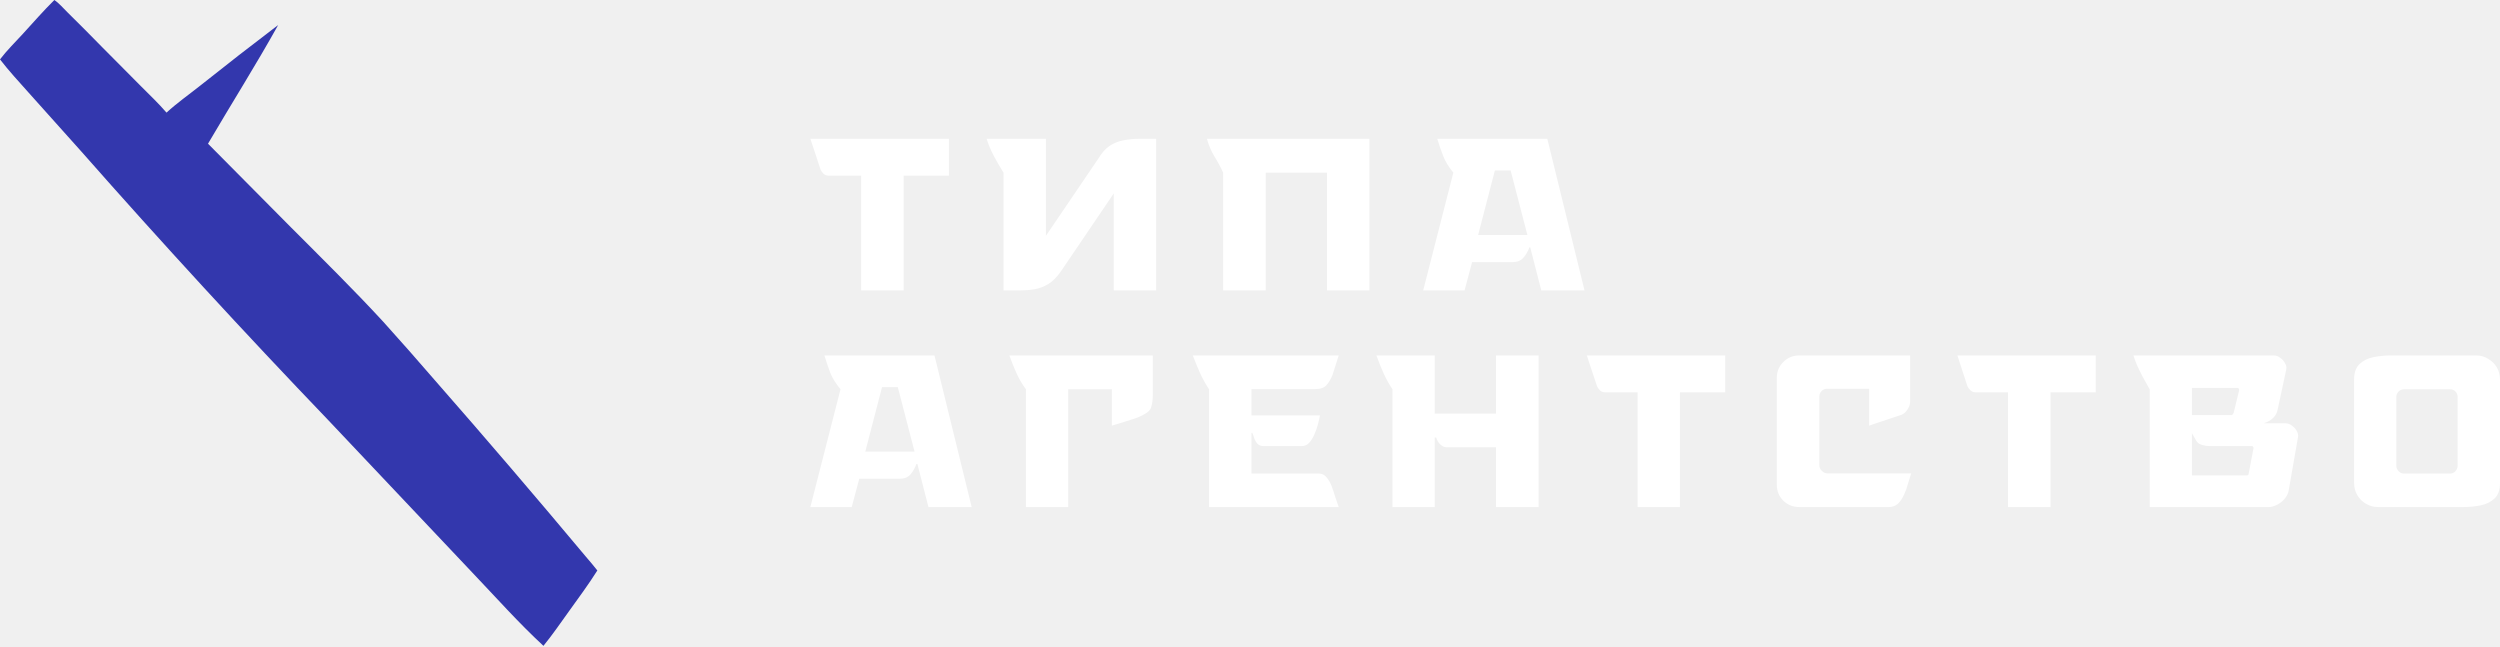
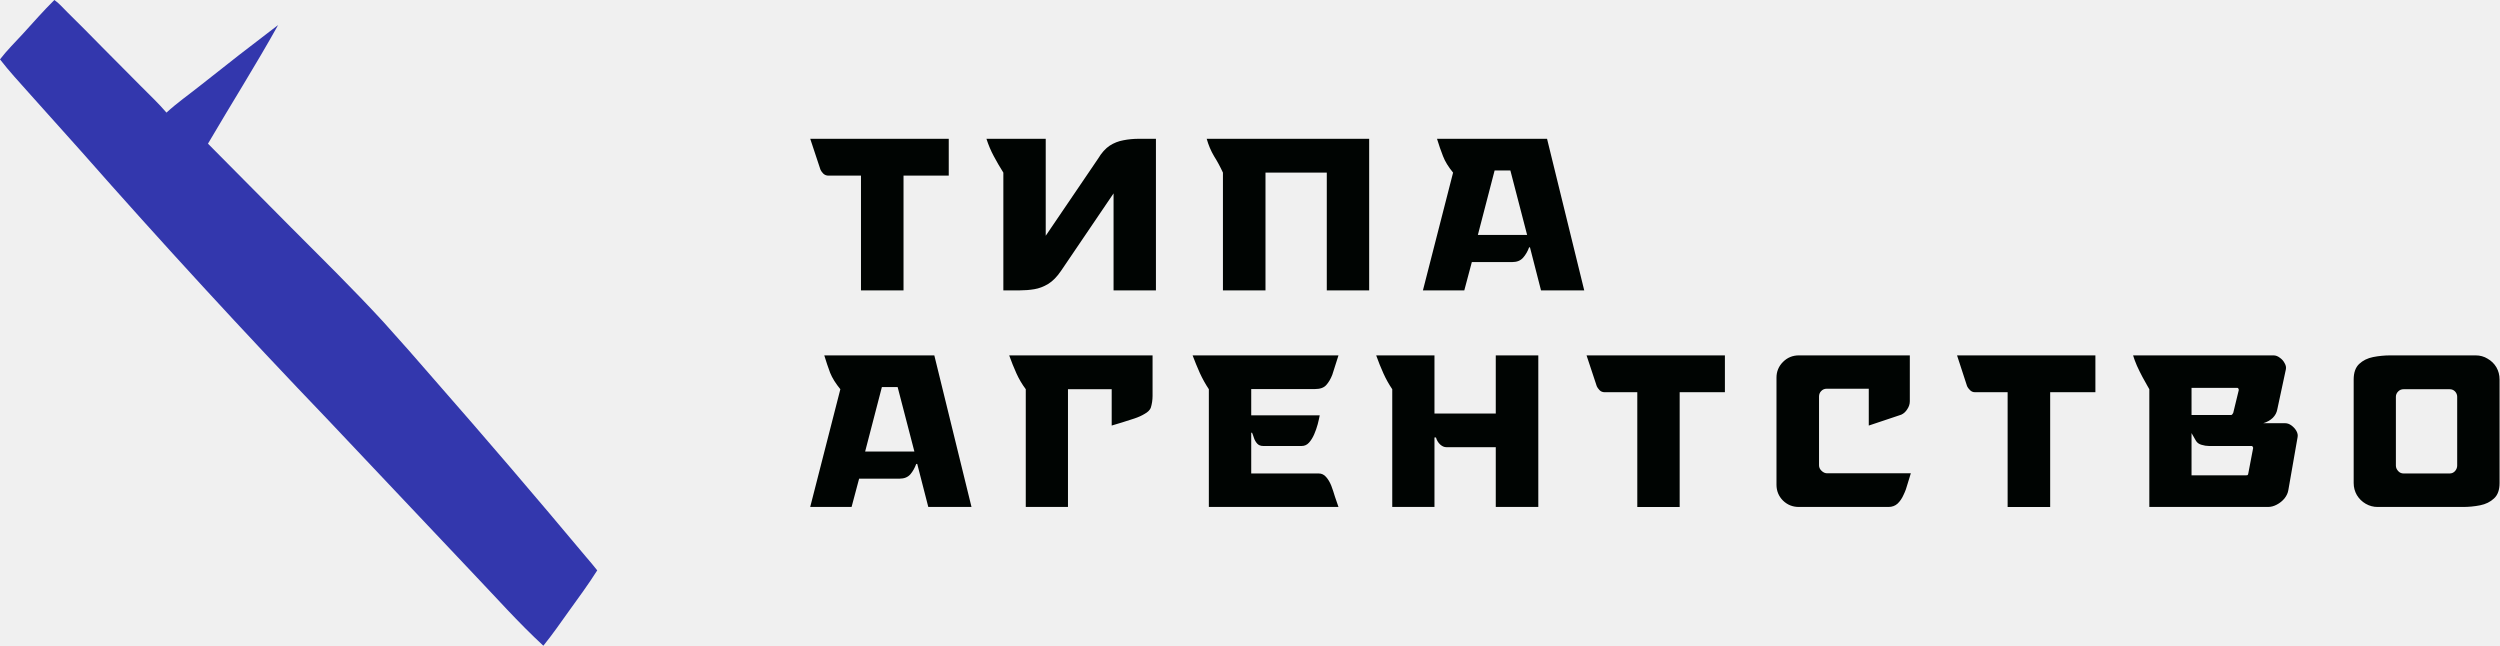
- <svg xmlns="http://www.w3.org/2000/svg" width="1632" height="422" viewBox="0 0 1632 422" fill="none">
-   <path d="M35.494 0C38.435 1.961 41.307 5.361 43.868 7.862C51.559 15.441 59.182 23.094 66.727 30.82L92.088 56.353C97.702 61.984 103.511 67.484 108.696 73.519C115.485 67.268 123.371 61.729 130.614 55.973C147.455 42.561 164.457 29.342 181.599 16.32C167.012 42.522 150.941 67.92 135.788 93.806L190.1 148.574C210.346 168.876 230.839 189.015 250.259 210.115C261.544 222.626 272.694 235.263 283.697 248.023C317.086 286.116 350.028 324.598 382.514 363.458C385.051 366.401 387.548 369.352 389.947 372.407C384.124 381.633 377.588 390.459 371.219 399.314C365.834 406.802 360.596 414.462 354.758 421.603C338.532 406.633 323.558 389.74 308.313 373.761L214.295 274.281C159.301 216.921 105.517 158.404 52.986 98.778L18.851 60.659C12.467 53.489 5.863 46.375 0 38.769C4.438 32.932 9.915 27.575 14.87 22.159C21.664 14.731 28.329 7.075 35.494 0Z" fill="#3337AD" />
-   <path d="M535.683 110.736L529.012 90.614H619.453V114.673H589.926V189.587H562.148V114.673H540.932C539.547 114.673 538.381 114.199 537.433 113.251C536.558 112.304 535.974 111.465 535.683 110.736ZM665.931 189.586H655.104V112.704C652.844 109.132 650.766 105.559 648.871 101.987C646.975 98.487 645.371 94.696 644.059 90.613H682.772V153.935L717.002 103.52C719.262 99.729 721.777 96.922 724.547 95.1C727.245 93.35 730.197 92.183 733.406 91.6C736.614 90.944 740.077 90.616 743.795 90.616H754.731V189.587H727.063V126.265L692.723 176.901C690.099 180.765 687.292 183.608 684.303 185.431C681.386 187.18 678.397 188.31 675.335 188.821C672.273 189.331 669.139 189.586 665.931 189.586ZM787.87 90.614H893.95V189.586H866.282V112.704H826.256V189.586H798.478V112.704C796.729 108.913 794.797 105.34 792.682 101.987C790.641 98.56 789.037 94.77 787.87 90.614ZM938.24 90.614H1010.09L1034.37 189.586H1006.15L998.936 161.48H998.389C997.442 164.104 996.129 166.364 994.452 168.26C992.775 170.156 990.442 171.104 987.453 171.104H960.988L956.067 189.585H929.055L948.74 112.704C945.678 108.986 943.491 105.413 942.178 101.986C940.793 98.487 939.479 94.697 938.24 90.614ZM975.86 111.284L964.924 153.387H997.076L986.14 111.284H975.86Z" fill="white" />
-   <path d="M538.179 232.032H610.03L634.308 331.003H606.093L598.875 302.897H598.219C597.271 305.522 595.995 307.782 594.391 309.678C592.714 311.573 590.381 312.521 587.392 312.521H560.927L556.006 331.003H528.994L548.679 254.121C545.617 250.403 543.393 246.831 542.008 243.404C540.696 239.904 539.418 236.115 538.179 232.032ZM575.799 252.701L564.863 294.805H597.015L586.079 252.701H575.799ZM725.842 277.854V254.123H697.299V331.005H669.74V254.123C667.334 250.915 665.293 247.452 663.616 243.734C661.939 240.016 660.371 236.115 658.913 232.032H752.527V258.498C752.527 261.195 752.126 263.82 751.324 266.372C750.668 267.83 749.356 269.106 747.387 270.199C745.492 271.366 743.232 272.386 740.607 273.261C738.055 274.136 735.431 274.975 732.733 275.777C730.108 276.506 727.811 277.198 725.842 277.854ZM873.917 331.005H789.274V254.123C787.087 250.842 785.118 247.306 783.368 243.515C781.692 239.724 780.124 235.896 778.666 232.032H873.917L869.871 244.718C868.777 247.488 867.465 249.712 865.934 251.389C864.403 253.139 861.96 254.013 858.607 254.013H816.94V271.183H861.668C861.377 272.787 860.939 274.719 860.356 276.979C859.773 279.166 859.007 281.354 858.06 283.541C857.112 285.728 855.982 287.551 854.669 289.009C853.357 290.467 851.753 291.196 849.857 291.196H824.814C823.064 291.196 821.715 290.649 820.768 289.556C819.82 288.462 819.127 287.223 818.69 285.838C818.252 284.452 817.851 283.359 817.487 282.557H816.94V309.131H861.012C862.908 309.131 864.512 309.897 865.824 311.428C867.136 312.886 868.267 314.782 869.214 317.114C870.089 319.448 870.891 321.854 871.62 324.332C872.422 326.811 873.188 329.036 873.917 331.005ZM976.608 269.982V232.034H1004.39V331.006H976.608V291.964H944.237C942.925 291.964 941.613 291.381 940.3 290.214C938.988 288.975 938.077 287.444 937.566 285.621H936.582V331.005H909.023V254.124C906.836 250.916 904.904 247.453 903.228 243.735C901.551 240.017 899.983 236.116 898.525 232.033H936.582V269.981L976.608 269.982ZM1042.55 252.156L1035.88 232.034H1126.21V256.093H1096.68V331.007H1069.02V256.093H1047.8C1046.34 256.093 1045.17 255.619 1044.3 254.672C1043.42 253.724 1042.84 252.885 1042.55 252.156ZM1241.37 270.748L1220.15 277.856V253.797H1192.7C1191.24 253.797 1190.04 254.307 1189.09 255.328C1188.14 256.275 1187.67 257.478 1187.67 258.936V303.774C1187.67 305.159 1188.22 306.362 1189.31 307.383C1190.4 308.477 1191.64 309.023 1193.03 309.023H1247.6C1246.94 311.065 1246.25 313.325 1245.52 315.804C1244.87 318.356 1243.99 320.761 1242.9 323.022C1241.88 325.355 1240.57 327.287 1238.96 328.818C1237.36 330.276 1235.35 331.005 1232.95 331.005H1174.55C1170.47 331.005 1167 329.62 1164.16 326.849C1161.32 324.006 1159.9 320.543 1159.9 316.46V246.577C1159.9 242.567 1161.32 239.14 1164.16 236.297C1167 233.454 1170.47 232.032 1174.55 232.032H1246.95V261.997C1246.95 263.819 1246.4 265.533 1245.31 267.136C1244.29 268.813 1242.97 270.019 1241.37 270.748ZM1284.35 252.156L1277.78 232.034H1368.11V256.093H1338.59V331.007H1310.81V256.093H1289.59C1288.21 256.093 1287.08 255.619 1286.2 254.672C1285.26 253.724 1284.64 252.885 1284.35 252.156ZM1480.76 331.006H1403.33V254.124C1403.33 254.124 1402.89 253.359 1402.02 251.828C1401.14 250.297 1400.08 248.401 1398.84 246.141C1397.6 243.808 1396.4 241.366 1395.23 238.814C1394.14 236.262 1393.3 234.002 1392.72 232.034H1484.37C1485.82 232.034 1487.21 232.544 1488.52 233.565C1489.91 234.512 1490.96 235.715 1491.69 237.173C1492.5 238.559 1492.75 239.907 1492.46 241.22L1486.88 267.248C1486.52 269.362 1485.53 271.221 1483.93 272.825C1482.25 274.429 1480.17 275.596 1477.7 276.325H1492.02C1493.41 276.325 1494.76 276.799 1496.07 277.747C1497.45 278.767 1498.55 279.97 1499.35 281.355C1500.15 282.814 1500.41 284.199 1500.11 285.511L1494.1 319.96C1493.81 321.855 1492.97 323.678 1491.58 325.428C1490.2 327.105 1488.52 328.454 1486.55 329.474C1484.66 330.495 1482.72 331.006 1480.76 331.006ZM1470.26 291.199H1442.37C1440.77 291.199 1439.13 290.943 1437.45 290.433C1435.85 289.996 1434.64 289.157 1433.84 287.918L1430.89 282.778V310.337H1466.65C1466.87 310.337 1467.12 310.3 1467.41 310.227C1467.71 310.081 1467.89 309.681 1467.96 309.024L1471.13 292.401C1471.13 292.256 1471.02 292 1470.8 291.636C1470.59 291.344 1470.4 291.199 1470.26 291.199ZM1460.85 253.251H1430.89V270.967H1456.7C1457.06 270.967 1457.35 270.785 1457.57 270.42C1457.79 270.129 1457.97 269.837 1458.12 269.545L1461.73 254.672C1461.73 254.38 1461.66 254.089 1461.51 253.797C1461.36 253.433 1461.14 253.251 1460.85 253.251ZM1536.75 315.368V247.784C1536.75 243.263 1537.95 239.873 1540.36 237.613C1542.77 235.353 1545.79 233.858 1549.44 233.129C1553.15 232.4 1556.95 232.035 1560.81 232.035H1616.36C1619.28 232.035 1621.91 232.764 1624.24 234.223C1626.64 235.608 1628.54 237.467 1629.93 239.8C1631.31 242.206 1632 244.867 1632 247.784V315.368C1632 319.888 1630.8 323.242 1628.39 325.429C1625.99 327.689 1622.96 329.184 1619.32 329.913C1615.67 330.642 1611.92 331.006 1608.05 331.006H1552.39C1549.62 331.006 1547.03 330.314 1544.62 328.928C1542.22 327.543 1540.29 325.648 1538.83 323.242C1537.44 320.836 1536.75 318.211 1536.75 315.368ZM1564.31 259.049V303.996C1564.31 305.309 1564.82 306.512 1565.84 307.605C1566.79 308.626 1567.95 309.136 1569.34 309.136H1599.41C1600.8 309.136 1601.97 308.626 1602.91 307.605C1603.86 306.512 1604.33 305.309 1604.33 303.996V259.049C1604.33 257.737 1603.86 256.57 1602.91 255.55C1601.97 254.602 1600.8 254.128 1599.41 254.128H1569.34C1567.95 254.128 1566.79 254.602 1565.84 255.55C1564.82 256.57 1564.31 257.737 1564.31 259.049Z" fill="white" />
+ <svg xmlns="http://www.w3.org/2000/svg" width="2292" height="592" viewBox="0 0 2292 592" fill="none">
+   <path d="M49.839 0C53.968 2.753 58.002 7.528 61.597 11.04C72.398 21.682 83.101 32.427 93.696 43.276L129.307 79.129C137.19 87.036 145.346 94.759 152.626 103.232C162.159 94.455 173.233 86.678 183.403 78.595C207.05 59.763 230.924 41.202 254.995 22.916C234.512 59.708 211.946 95.371 190.669 131.72L266.932 208.623C295.36 237.13 324.136 265.409 351.404 295.036C367.251 312.603 382.907 330.348 398.357 348.265C445.241 401.754 491.497 455.788 537.113 510.355C540.674 514.487 544.18 518.631 547.55 522.92C539.373 535.875 530.196 548.269 521.252 560.703C513.691 571.217 506.336 581.972 498.138 592C475.354 570.979 454.329 547.259 432.922 524.821L300.905 385.135C223.685 304.592 148.164 222.425 74.401 138.701L26.469 85.175C17.505 75.107 8.232 65.118 0 54.438C6.232 46.242 13.923 38.719 20.881 31.114C30.42 20.685 39.779 9.935 49.839 0Z" fill="#3337AD" />
+   <path d="M752.186 155.492L742.818 127.236H869.813V161.02H828.352V266.211H789.348V161.02H759.557C757.612 161.02 755.974 160.354 754.643 159.024C753.415 157.693 752.595 156.515 752.186 155.492ZM935.075 266.209H919.872V158.255C916.699 153.239 913.781 148.223 911.12 143.206C908.458 138.292 906.206 132.969 904.363 127.236H958.723V216.15L1006.79 145.359C1009.96 140.036 1013.49 136.095 1017.38 133.535C1021.17 131.079 1025.32 129.441 1029.82 128.622C1034.33 127.7 1039.19 127.24 1044.41 127.24H1059.76V266.211H1020.91V177.297L972.696 248.398C969.011 253.823 965.069 257.816 960.872 260.375C956.777 262.832 952.58 264.419 948.281 265.136C943.981 265.852 939.579 266.209 935.075 266.209ZM1106.3 127.238H1255.25V266.209H1216.4V158.255H1160.2V266.209H1121.19V158.255C1118.74 152.932 1116.02 147.915 1113.06 143.206C1110.19 138.394 1107.94 133.073 1106.3 127.238ZM1317.44 127.238H1418.33L1452.42 266.209H1412.8L1402.67 226.744H1401.9C1400.57 230.43 1398.73 233.603 1396.37 236.265C1394.02 238.927 1390.74 240.258 1386.55 240.258H1349.38L1342.47 266.209H1304.54L1332.19 158.255C1327.89 153.034 1324.81 148.017 1322.97 143.206C1321.03 138.292 1319.18 132.971 1317.44 127.238ZM1370.27 156.261L1354.91 215.381H1400.06L1384.7 156.261H1370.27Z" fill="#000402" />
+   <path d="M755.691 325.811H856.582L890.672 464.783H851.054L840.919 425.317H839.998C838.667 429.003 836.875 432.176 834.623 434.838C832.269 437.5 828.993 438.831 824.796 438.831H787.634L780.724 464.782H742.795L770.436 356.828C766.136 351.607 763.014 346.591 761.068 341.779C759.226 336.865 757.432 331.544 755.691 325.811ZM808.516 354.834L793.16 413.954H838.307L822.951 354.834H808.516ZM1019.2 390.153V356.83H979.122V464.785H940.425V356.83C937.047 352.326 934.18 347.463 931.825 342.242C929.471 337.021 927.27 331.545 925.222 325.812H1056.67V362.973C1056.67 366.761 1056.11 370.446 1054.98 374.029C1054.06 376.077 1052.22 377.868 1049.45 379.404C1046.79 381.042 1043.62 382.475 1039.93 383.704C1036.35 384.932 1032.67 386.109 1028.88 387.236C1025.19 388.259 1021.97 389.231 1019.2 390.153ZM1227.12 464.785H1108.27V356.83C1105.2 352.223 1102.43 347.258 1099.98 341.935C1097.62 336.612 1095.42 331.237 1093.37 325.811H1227.12L1221.44 343.624C1219.91 347.514 1218.06 350.636 1215.91 352.991C1213.76 355.448 1210.33 356.677 1205.62 356.677H1147.12V380.786H1209.92C1209.51 383.038 1208.9 385.751 1208.08 388.924C1207.26 391.995 1206.19 395.067 1204.86 398.138C1203.53 401.209 1201.94 403.768 1200.1 405.816C1198.25 407.864 1196 408.887 1193.34 408.887H1158.17C1155.72 408.887 1153.82 408.119 1152.49 406.584C1151.16 405.048 1150.19 403.308 1149.57 401.363C1148.96 399.418 1148.4 397.882 1147.89 396.756H1147.12V434.071H1209C1211.66 434.071 1213.92 435.146 1215.76 437.296C1217.6 439.343 1219.19 442.005 1220.52 445.281C1221.75 448.557 1222.87 451.935 1223.9 455.416C1225.02 458.896 1226.1 462.021 1227.12 464.785ZM1371.32 379.099V325.814H1410.32V464.786H1371.32V409.965H1325.86C1324.02 409.965 1322.18 409.146 1320.34 407.508C1318.49 405.768 1317.21 403.618 1316.5 401.059H1315.12V464.786H1276.42V356.831C1273.35 352.327 1270.63 347.464 1268.28 342.243C1265.93 337.023 1263.72 331.546 1261.68 325.813H1315.12V379.098L1371.32 379.099ZM1463.91 354.069L1454.55 325.814H1581.39V359.597H1539.92V464.788H1501.07V359.597H1471.28C1469.24 359.597 1467.6 358.932 1466.37 357.601C1465.14 356.27 1464.32 355.093 1463.91 354.069ZM1743.08 380.174L1713.29 390.156V356.372H1674.75C1672.7 356.372 1671.01 357.089 1669.68 358.522C1668.35 359.853 1667.68 361.542 1667.68 363.589V426.549C1667.68 428.494 1668.45 430.183 1669.99 431.616C1671.52 433.152 1673.26 433.92 1675.21 433.92H1751.84C1750.91 436.786 1749.94 439.96 1748.92 443.44C1748 447.024 1746.77 450.402 1745.23 453.575C1743.8 456.851 1741.96 459.564 1739.7 461.714C1737.45 463.761 1734.64 464.785 1731.26 464.785H1649.26C1643.53 464.785 1638.66 462.84 1634.67 458.95C1630.68 454.957 1628.68 450.095 1628.68 444.362V346.234C1628.68 340.604 1630.68 335.792 1634.67 331.8C1638.66 327.807 1643.53 325.811 1649.26 325.811H1750.92V367.886C1750.92 370.445 1750.15 372.851 1748.62 375.103C1747.18 377.458 1745.33 379.15 1743.08 380.174ZM1803.43 354.069L1794.22 325.814H1921.06V359.597H1879.6V464.788H1840.59V359.597H1810.8C1808.86 359.597 1807.27 358.932 1806.04 357.601C1804.71 356.27 1803.84 355.093 1803.43 354.069ZM2079.23 464.787H1970.5V356.832C1970.5 356.832 1969.89 355.757 1968.66 353.608C1967.43 351.458 1965.95 348.796 1964.21 345.623C1962.47 342.347 1960.78 338.917 1959.14 335.334C1957.6 331.751 1956.43 328.577 1955.61 325.813H2084.29C2086.34 325.813 2088.29 326.53 2090.13 327.963C2092.07 329.294 2093.56 330.983 2094.58 333.031C2095.71 334.976 2096.07 336.869 2095.66 338.712L2087.83 375.26C2087.31 378.228 2085.93 380.839 2083.68 383.092C2081.32 385.344 2078.41 386.982 2074.93 388.005H2095.04C2096.99 388.005 2098.88 388.671 2100.72 390.002C2102.67 391.435 2104.21 393.124 2105.33 395.069C2106.46 397.117 2106.82 399.062 2106.41 400.905L2097.96 449.276C2097.55 451.938 2096.37 454.497 2094.43 456.954C2092.48 459.309 2090.13 461.203 2087.37 462.636C2084.7 464.069 2081.99 464.787 2079.23 464.787ZM2064.48 408.891H2025.33C2023.07 408.891 2020.77 408.532 2018.42 407.816C2016.16 407.201 2014.47 406.024 2013.35 404.284L2009.2 397.067V435.764H2059.42C2059.72 435.764 2060.08 435.712 2060.49 435.61C2060.9 435.405 2061.16 434.842 2061.26 433.921L2065.71 410.58C2065.71 410.375 2065.56 410.016 2065.25 409.505C2064.94 409.095 2064.69 408.891 2064.48 408.891ZM2051.28 355.606H2009.2V380.482H2045.44C2045.95 380.482 2046.36 380.226 2046.67 379.714C2046.98 379.305 2047.23 378.896 2047.44 378.486L2052.51 357.601C2052.51 357.192 2052.4 356.783 2052.2 356.373C2051.99 355.861 2051.69 355.606 2051.28 355.606ZM2157.85 442.828V347.929C2157.85 341.582 2159.54 336.821 2162.92 333.647C2166.3 330.474 2170.54 328.375 2175.66 327.351C2180.88 326.328 2186.21 325.816 2191.63 325.816H2269.64C2273.74 325.816 2277.42 326.84 2280.7 328.887C2284.08 330.832 2286.74 333.443 2288.68 336.719C2290.63 340.097 2291.6 343.834 2291.6 347.929V442.828C2291.6 449.175 2289.91 453.884 2286.53 456.956C2283.15 460.129 2278.91 462.228 2273.79 463.252C2268.67 464.275 2263.4 464.787 2257.97 464.787H2179.81C2175.92 464.787 2172.28 463.815 2168.9 461.869C2165.53 459.924 2162.81 457.263 2160.77 453.885C2158.82 450.506 2157.85 446.821 2157.85 442.828ZM2196.55 363.748V426.861C2196.55 428.703 2197.26 430.393 2198.7 431.928C2200.03 433.361 2201.67 434.078 2203.61 434.078H2245.84C2247.78 434.078 2249.42 433.361 2250.75 431.928C2252.08 430.393 2252.75 428.703 2252.75 426.861V363.748C2252.75 361.905 2252.08 360.267 2250.75 358.834C2249.42 357.503 2247.78 356.837 2245.84 356.837H2203.61C2201.67 356.837 2200.03 357.503 2198.7 358.834C2197.26 360.267 2196.55 361.905 2196.55 363.748Z" fill="#000402" />
</svg>
